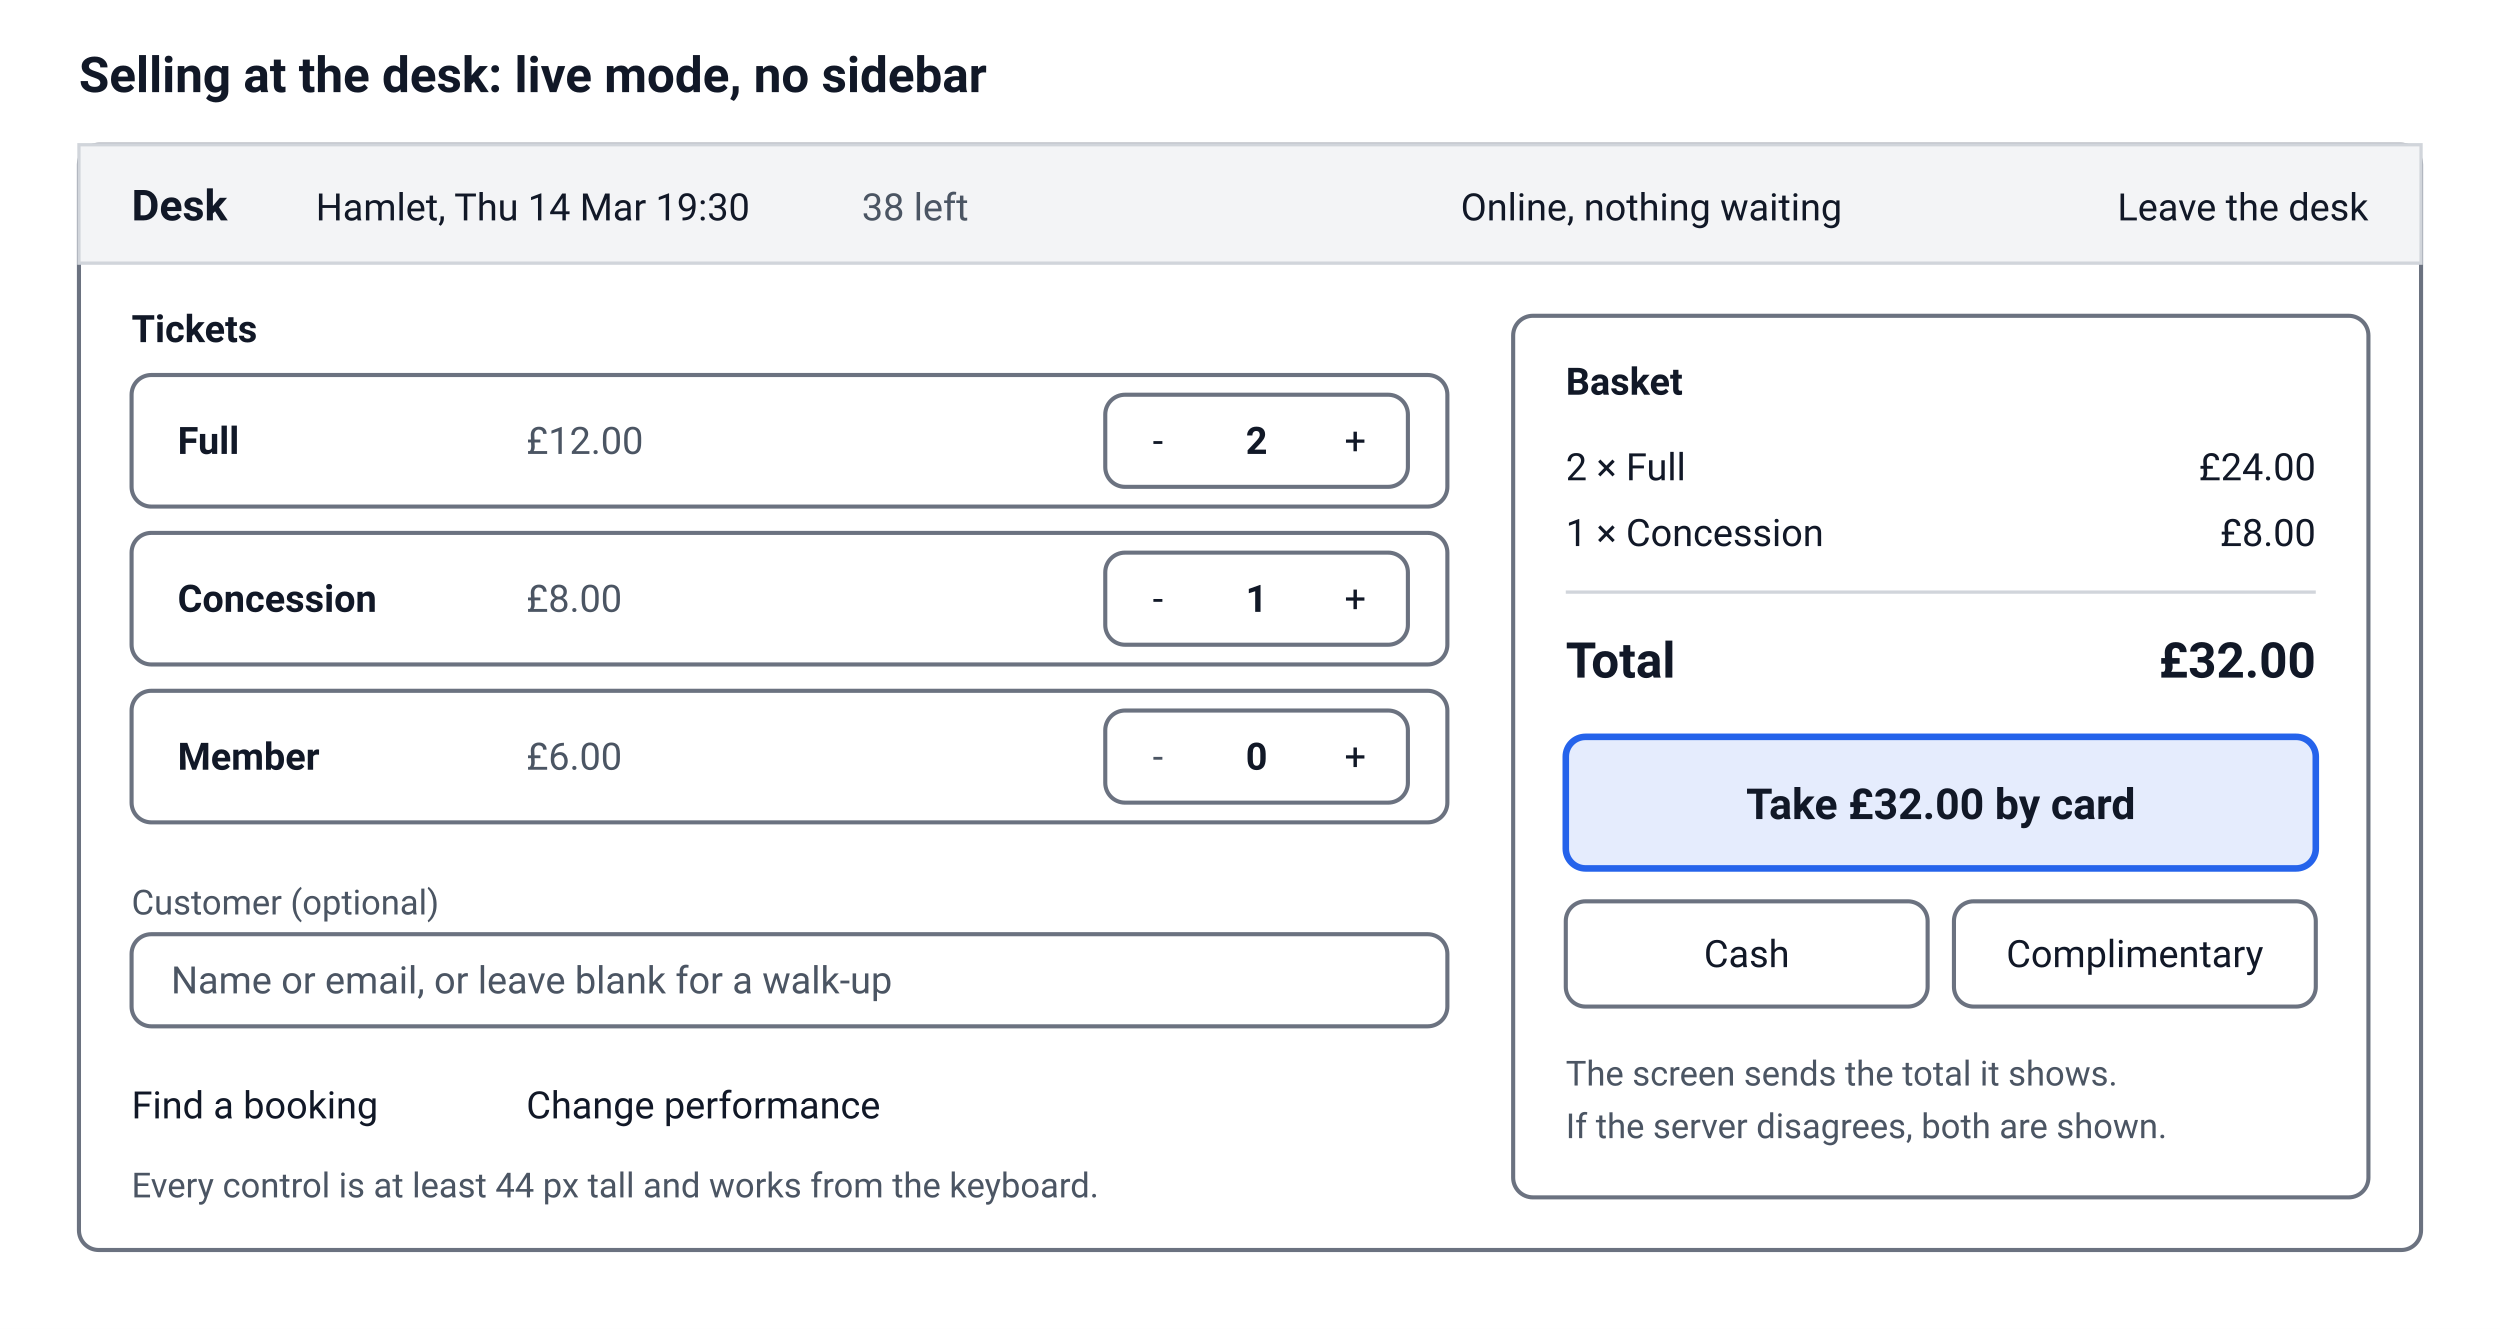
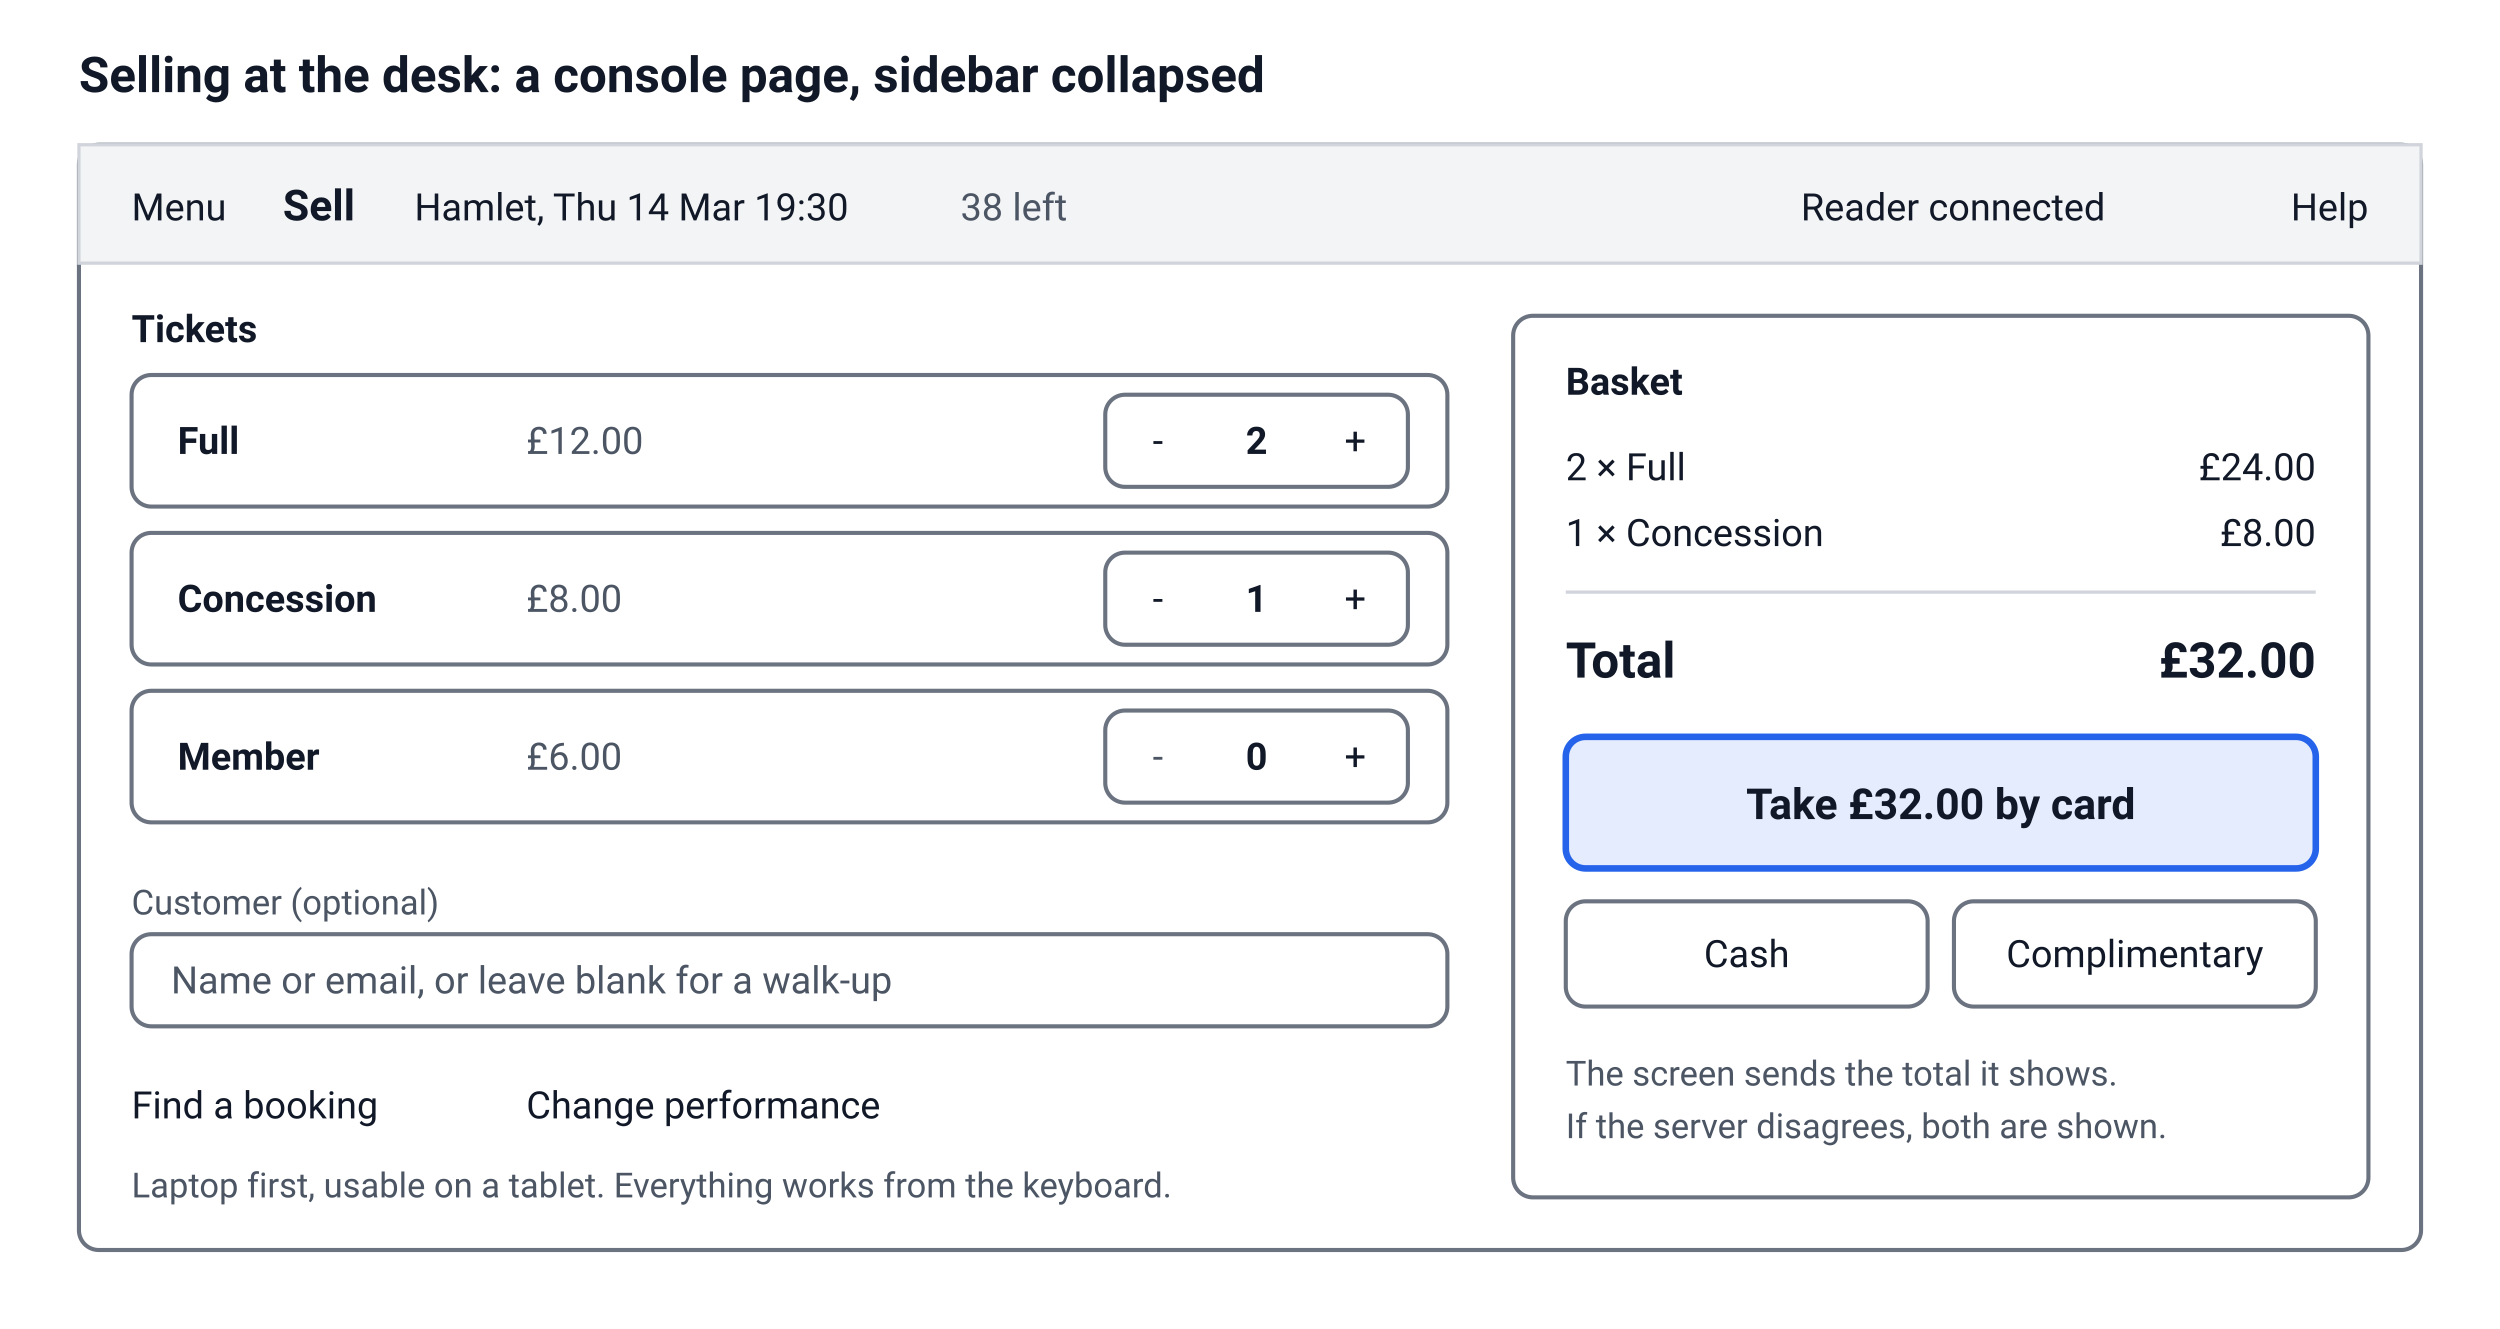
- <svg xmlns="http://www.w3.org/2000/svg" font-family="system-ui, -apple-system, Segoe UI, Roboto, sans-serif" viewBox="0 0 760 404" role="img" aria-label="The desk sale screen in live mode: tickets on the left, basket and payment on the right" font-size="11.5">
+ <svg xmlns="http://www.w3.org/2000/svg" font-family="system-ui, -apple-system, Segoe UI, Roboto, sans-serif" viewBox="0 0 760 404" role="img" aria-label="The desk sale screen in the console with the sidebar collapsed: tickets on the left, basket and payment on the right" font-size="11.5">
  <rect width="100%" height="100%" fill="#ffffff" />
-   <text x="24" y="28" font-size="15" font-weight="600" fill="#111827">Selling at the desk: live mode, no sidebar</text>
+   <text x="24" y="28" font-size="15" font-weight="600" fill="#111827">Selling at the desk: a console page, sidebar collapsed</text>
  <g>
    <rect x="24" y="44" width="712" height="336" rx="6" fill="none" stroke="#6b7280" stroke-width="1.25" />
    <rect x="24" y="44" width="712" height="36" fill="#f3f4f6" stroke="#d1d5db" />
-     <text x="40" y="67" font-size="13" font-weight="600" fill="#111827">Desk</text>
-     <text x="96" y="67" fill="#111827">Hamlet, Thu 14 Mar 19:30</text>
-     <text x="262" y="67" fill="#4b5563">38 left</text>
-     <text x="560" y="67" text-anchor="end" fill="#111827">Online, nothing waiting</text>
-     <text x="720" y="67" text-anchor="end" fill="#111827">Leave the desk</text>
+     <text x="40" y="67" fill="#111827">Menu</text>
+     <text x="86" y="67" font-size="13" font-weight="600" fill="#111827">Sell</text>
+     <text x="126" y="67" fill="#111827">Hamlet, Thu 14 Mar 19:30</text>
+     <text x="292" y="67" fill="#4b5563">38 left</text>
+     <text x="640" y="67" text-anchor="end" fill="#111827">Reader connected</text>
+     <text x="720" y="67" text-anchor="end" fill="#111827">Help</text>
  </g>
  <g>
    <text x="40" y="104" font-weight="600" fill="#111827">Tickets</text>
    <rect x="40" y="114" width="400" height="40" rx="6" fill="none" stroke="#6b7280" stroke-width="1.25" />
    <text x="54" y="138" font-weight="600" fill="#111827">Full</text>
    <text x="160" y="138" fill="#4b5563">£12.00</text>
    <rect x="336" y="120" width="92" height="28" rx="6" fill="none" stroke="#6b7280" stroke-width="1.25" />
    <text x="352" y="138" text-anchor="middle" fill="#111827">-</text>
    <text x="382" y="138" text-anchor="middle" font-weight="600" fill="#111827">2</text>
    <text x="412" y="138" text-anchor="middle" fill="#111827">+</text>
    <rect x="40" y="162" width="400" height="40" rx="6" fill="none" stroke="#6b7280" stroke-width="1.25" />
    <text x="54" y="186" font-weight="600" fill="#111827">Concession</text>
    <text x="160" y="186" fill="#4b5563">£8.00</text>
    <rect x="336" y="168" width="92" height="28" rx="6" fill="none" stroke="#6b7280" stroke-width="1.25" />
    <text x="352" y="186" text-anchor="middle" fill="#111827">-</text>
    <text x="382" y="186" text-anchor="middle" font-weight="600" fill="#111827">1</text>
    <text x="412" y="186" text-anchor="middle" fill="#111827">+</text>
    <rect x="40" y="210" width="400" height="40" rx="6" fill="none" stroke="#6b7280" stroke-width="1.25" />
    <text x="54" y="234" font-weight="600" fill="#111827">Member</text>
    <text x="160" y="234" fill="#4b5563">£6.00</text>
    <rect x="336" y="216" width="92" height="28" rx="6" fill="none" stroke="#6b7280" stroke-width="1.25" />
    <text x="352" y="234" text-anchor="middle" fill="#4b5563">-</text>
    <text x="382" y="234" text-anchor="middle" font-weight="600" fill="#111827">0</text>
    <text x="412" y="234" text-anchor="middle" fill="#111827">+</text>
    <text x="40" y="278" font-size="10.5" fill="#4b5563">Customer (optional)</text>
    <rect x="40" y="284" width="400" height="28" rx="6" fill="none" stroke="#6b7280" stroke-width="1.25" />
    <text x="52" y="302" fill="#4b5563">Name or email, or leave blank for a walk-up</text>
    <text x="40" y="340" fill="#111827">Find a booking</text>
    <text x="160" y="340" fill="#111827">Change performance</text>
-     <text x="40" y="364" font-size="10.5" fill="#4b5563">Every control is at least 44 px tall and works from the keyboard.</text>
+     <text x="40" y="364" font-size="10.5" fill="#4b5563">Laptop first, usable on a tablet. Everything works from the keyboard.</text>
  </g>
  <g>
    <rect x="460" y="96" width="260" height="268" rx="6" fill="none" stroke="#6b7280" stroke-width="1.25" />
    <text x="476" y="120" font-weight="600" fill="#111827">Basket</text>
    <text x="476" y="146" fill="#111827">2 × Full</text>
    <text x="704" y="146" text-anchor="end" fill="#111827">£24.00</text>
    <text x="476" y="166" fill="#111827">1 × Concession</text>
    <text x="704" y="166" text-anchor="end" fill="#111827">£8.00</text>
    <line x1="476" x2="704" y1="180" y2="180" stroke="#d1d5db" />
    <text x="476" y="206" font-size="15" font-weight="600" fill="#111827">Total</text>
    <text x="704" y="206" text-anchor="end" font-size="15" font-weight="600" fill="#111827">£32.00</text>
    <rect x="476" y="224" width="228" height="40" rx="6" fill="#2563eb" fill-opacity="0.12" stroke="#2563eb" stroke-width="2" />
    <text x="590" y="249" text-anchor="middle" font-size="13" font-weight="600" fill="#111827">Take £32.00 by card</text>
    <rect x="476" y="274" width="110" height="32" rx="6" fill="none" stroke="#6b7280" stroke-width="1.25" />
    <text x="531" y="294" text-anchor="middle" fill="#111827">Cash</text>
    <rect x="594" y="274" width="110" height="32" rx="6" fill="none" stroke="#6b7280" stroke-width="1.25" />
    <text x="649" y="294" text-anchor="middle" fill="#111827">Complimentary</text>
    <text x="476" y="330" font-size="10.5" fill="#4b5563">The screen sends the total it shows.</text>
    <text x="476" y="346" font-size="10.5" fill="#4b5563">If the server disagrees, both are shown.</text>
  </g>
</svg>
